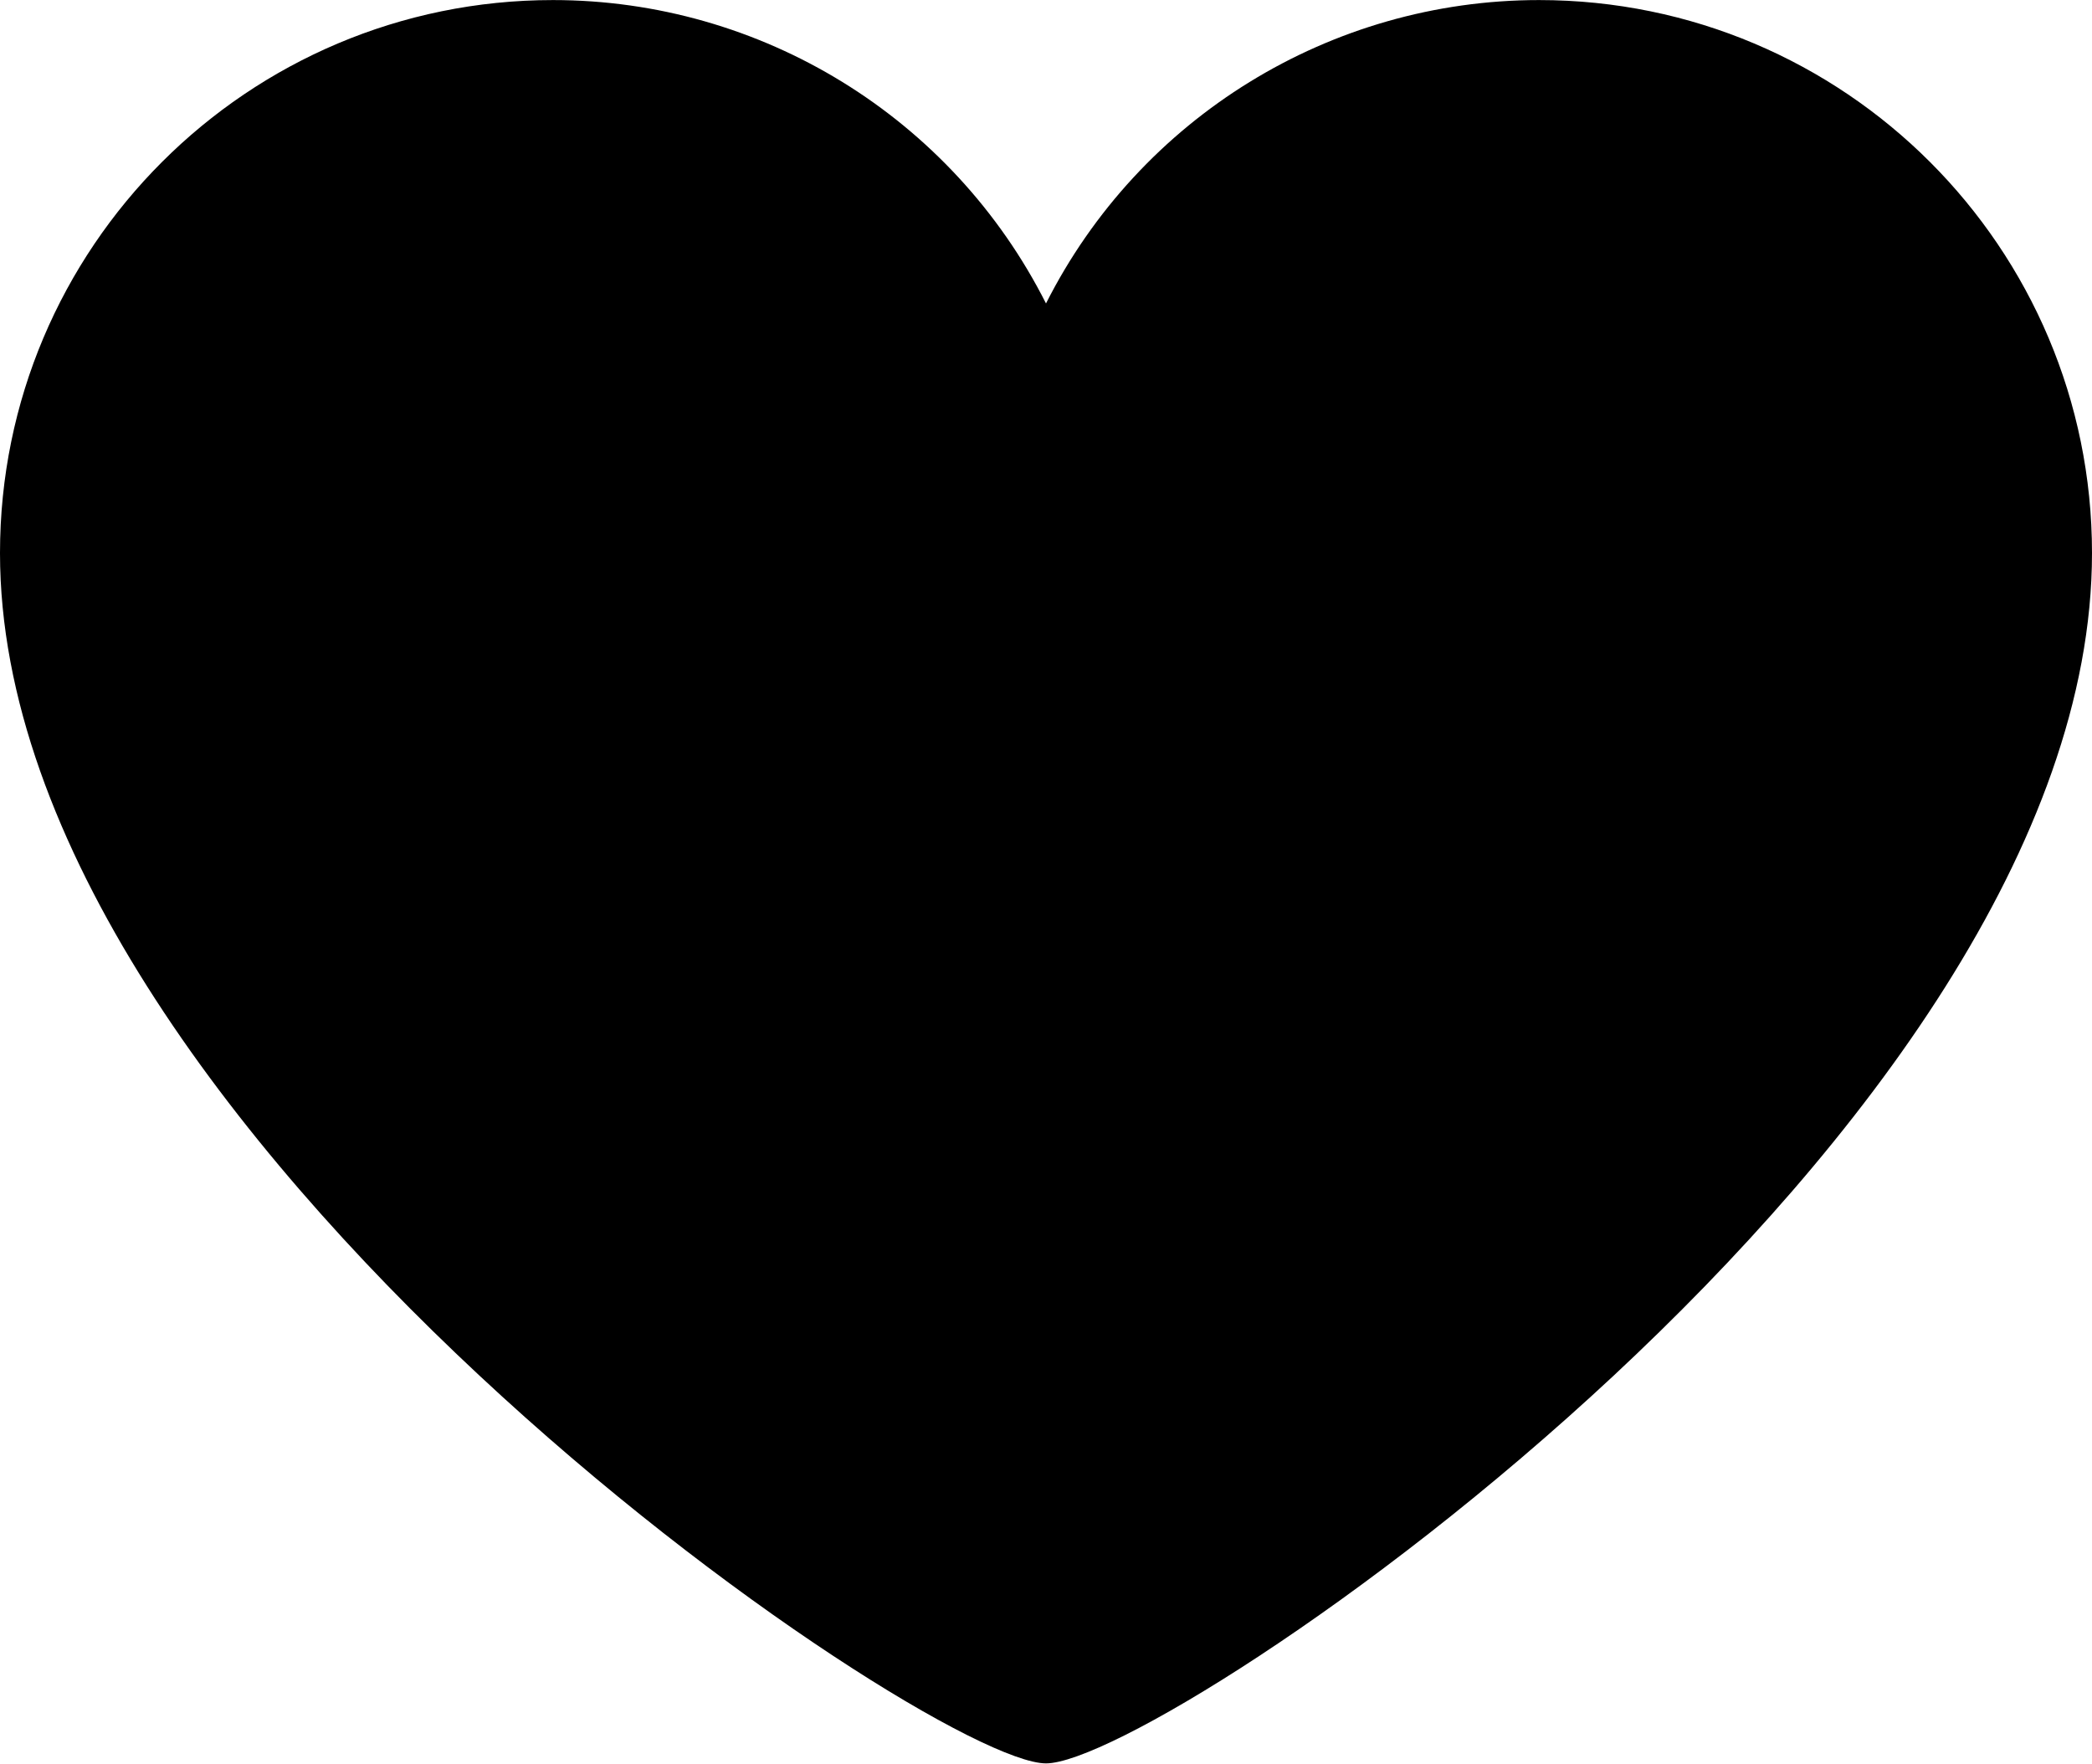
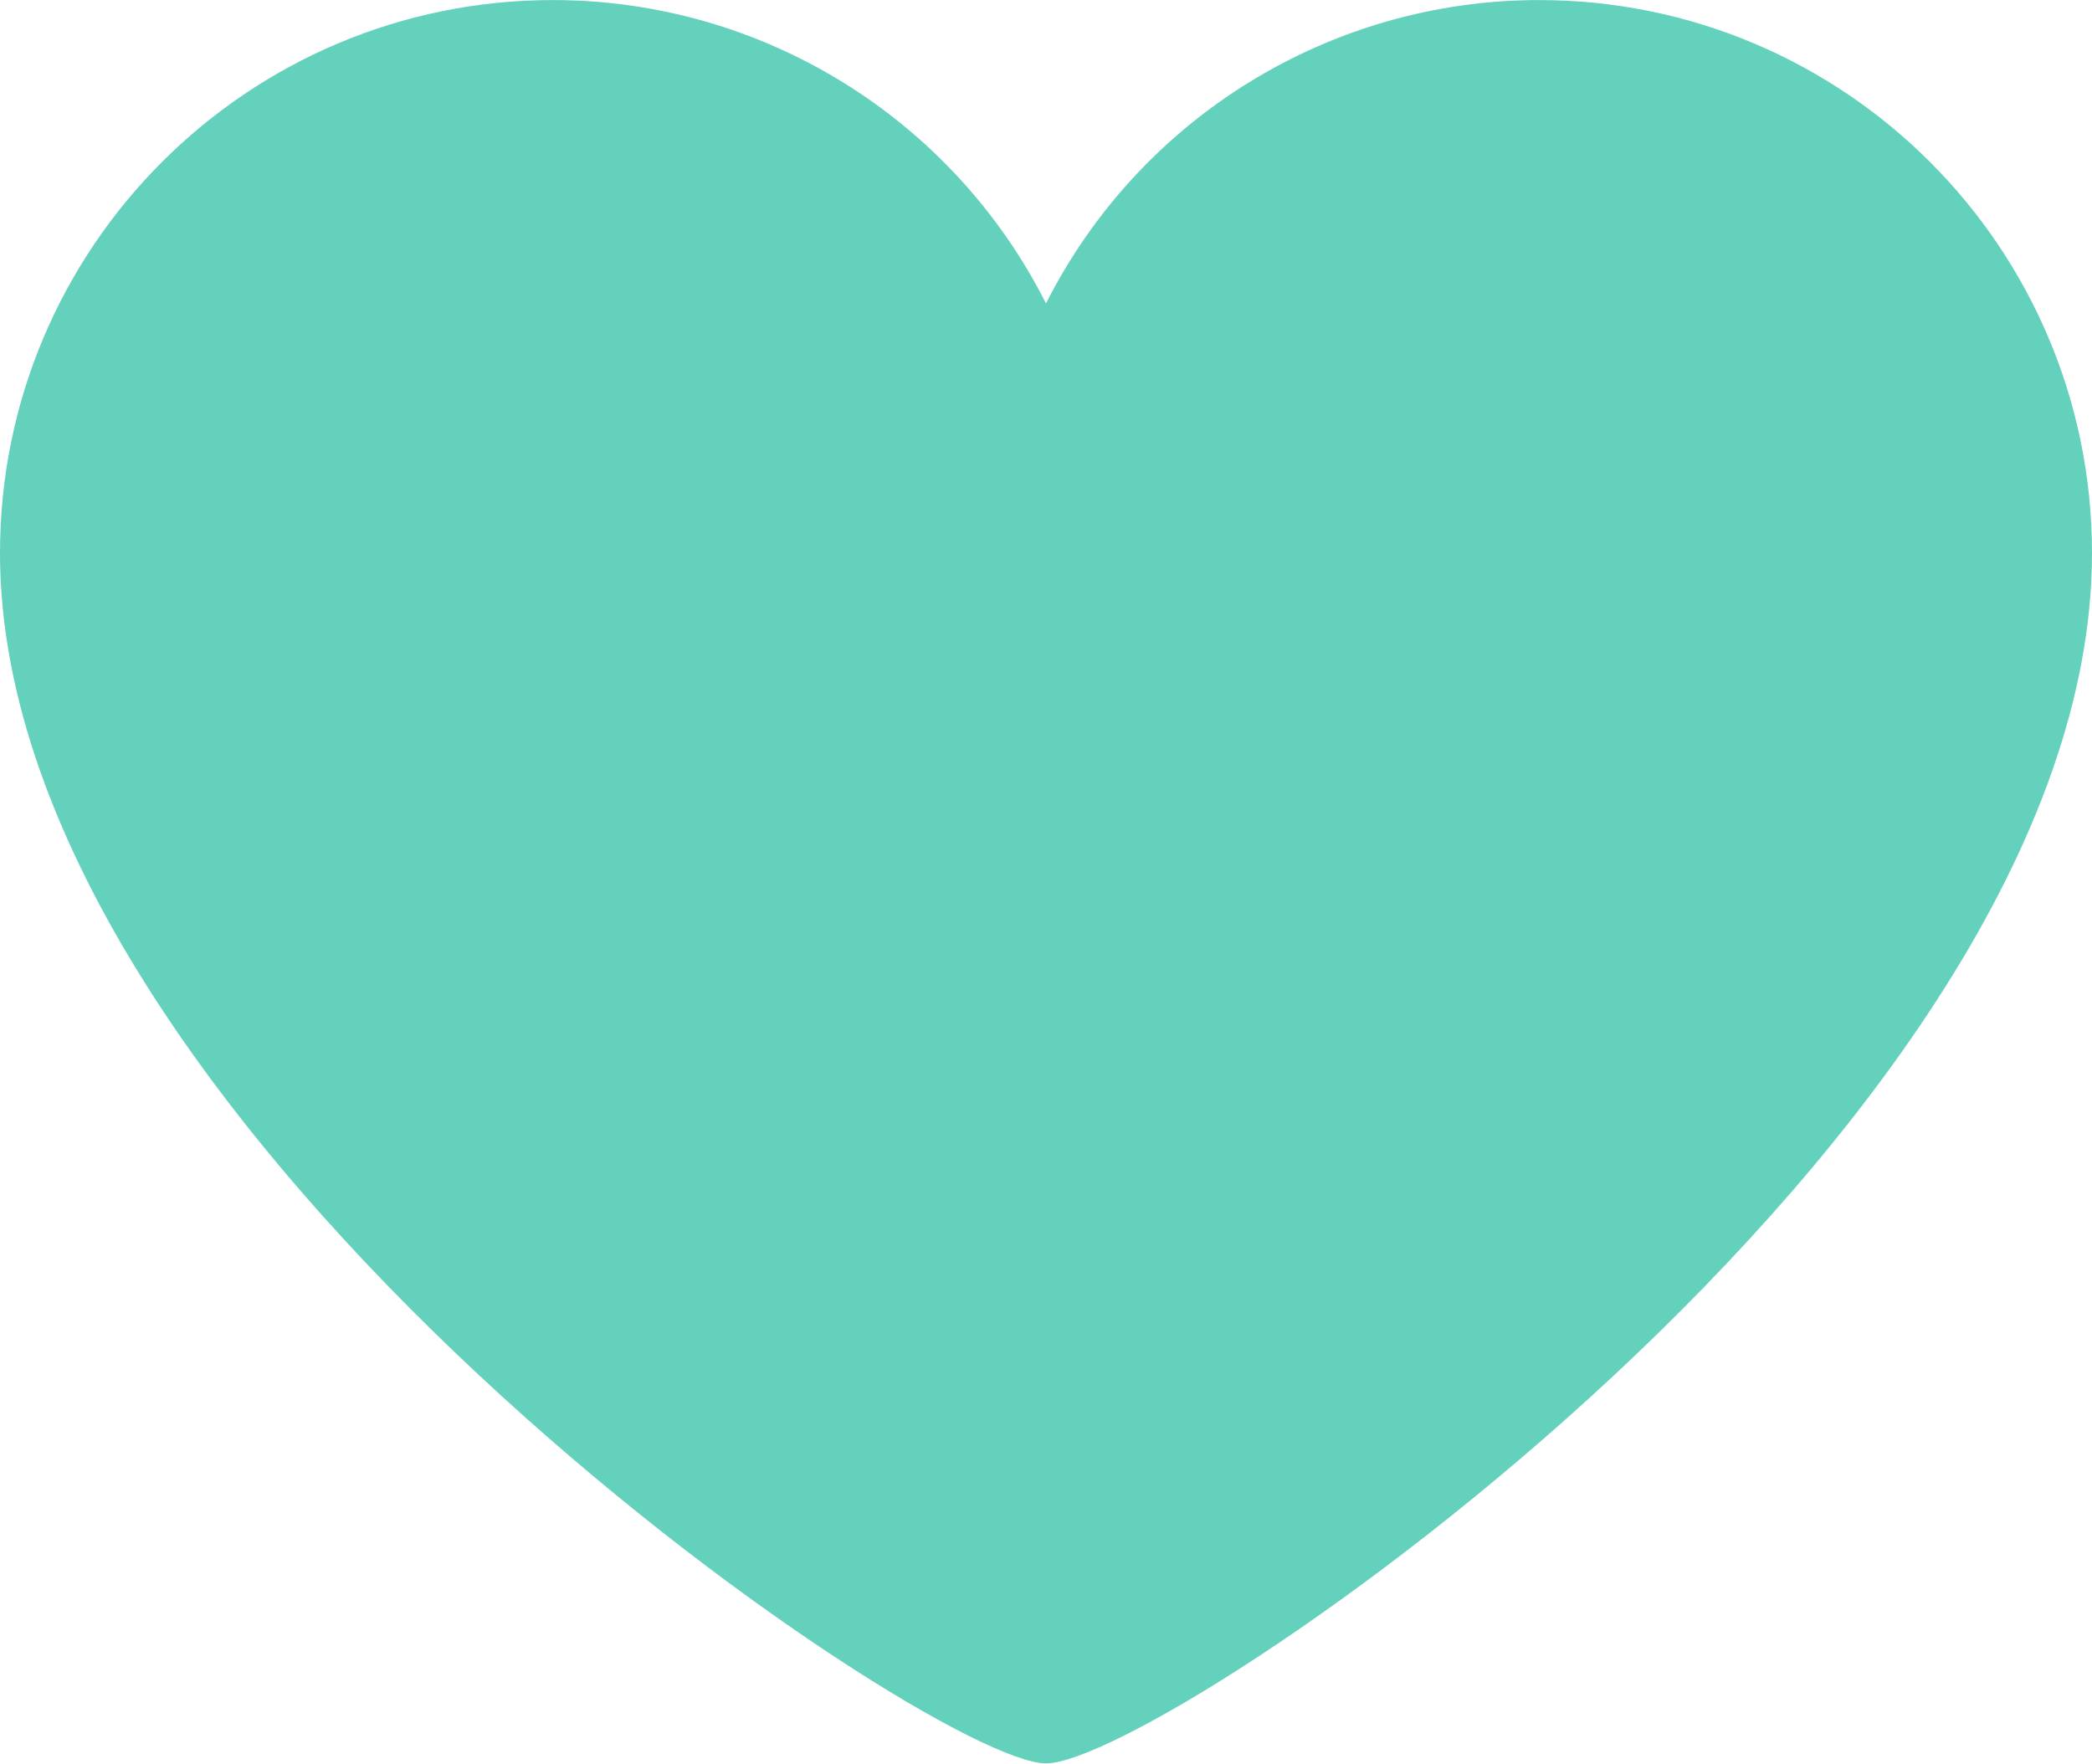
<svg xmlns="http://www.w3.org/2000/svg" width="33.05" height="27.857" viewBox="47.475 50.071 33.05 27.857">
-   <path d="M80.525 58.808a8.736 8.736 0 0 0-8.736-8.736A8.727 8.727 0 0 0 64 54.865a8.727 8.727 0 0 0-7.789-4.793 8.736 8.736 0 0 0-8.736 8.736c0 9.127 14.657 19.121 16.525 19.121 1.869 0 16.525-9.95 16.525-19.121z" />
+   <path fill="#63d1bb" d="M80.525 58.808a8.736 8.736 0 0 0-8.736-8.736A8.727 8.727 0 0 0 64 54.865a8.727 8.727 0 0 0-7.789-4.793 8.736 8.736 0 0 0-8.736 8.736c0 9.127 14.657 19.121 16.525 19.121 1.869 0 16.525-9.95 16.525-19.121z" />
</svg>
